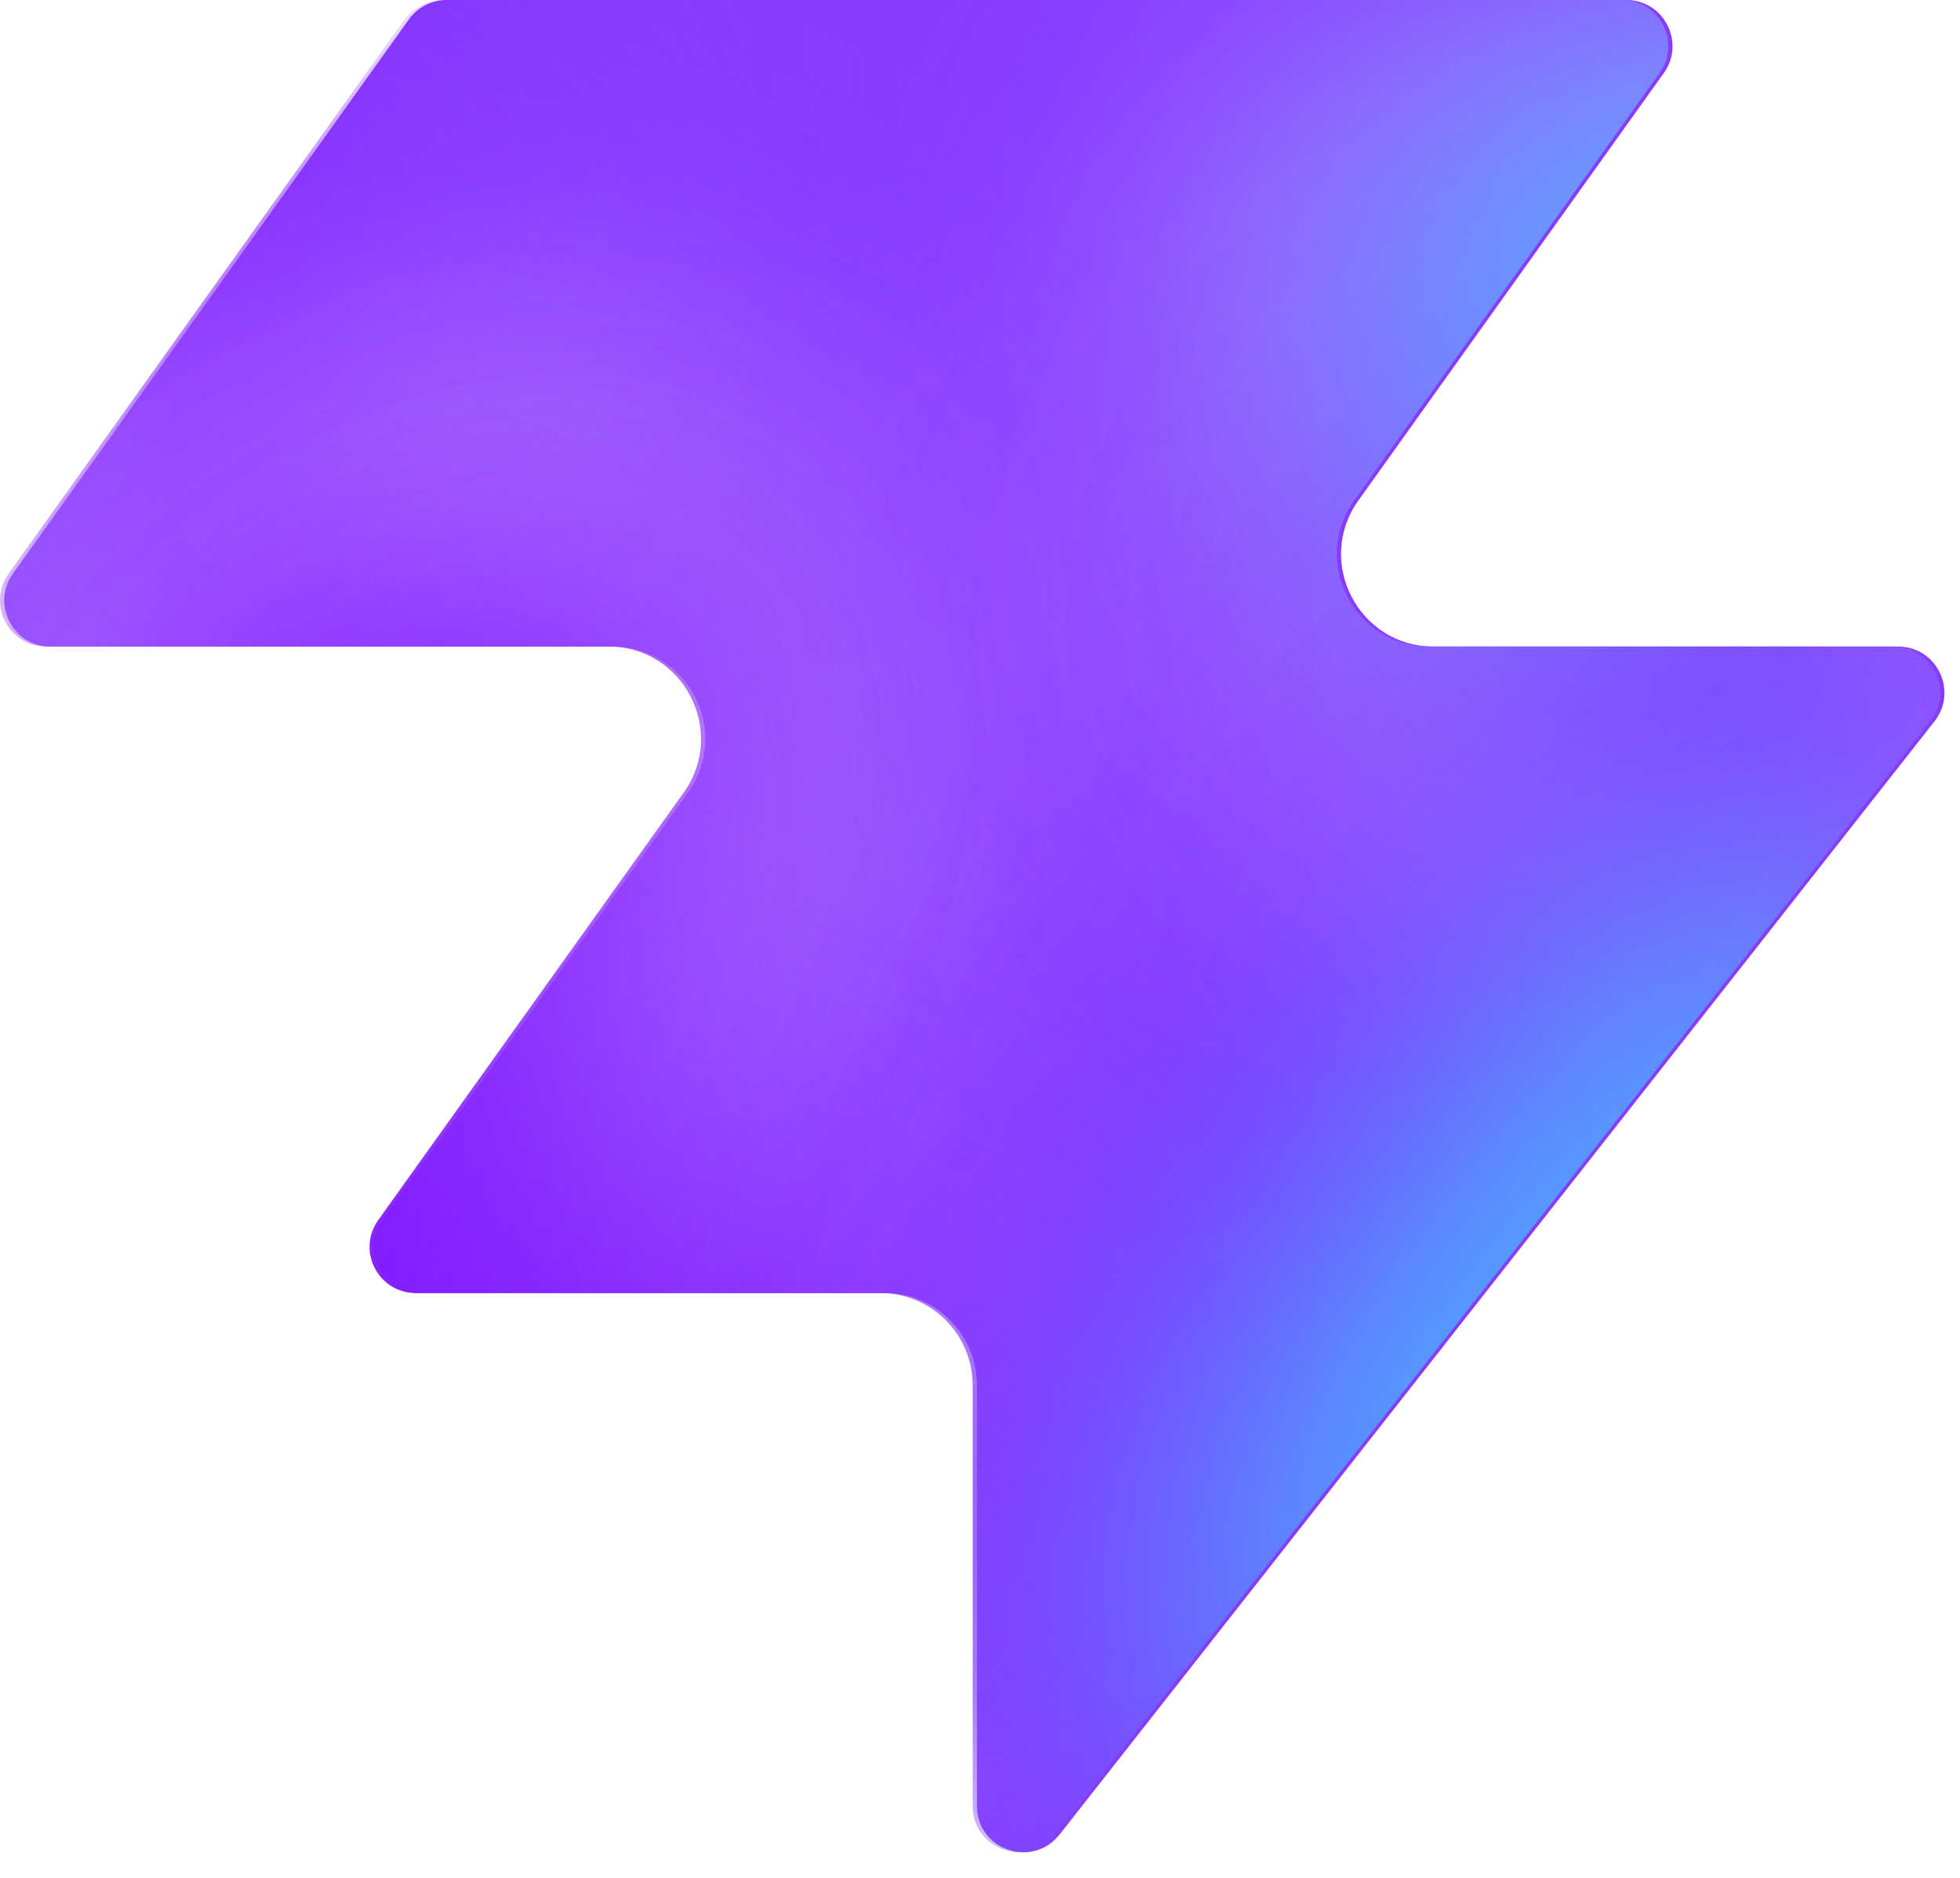
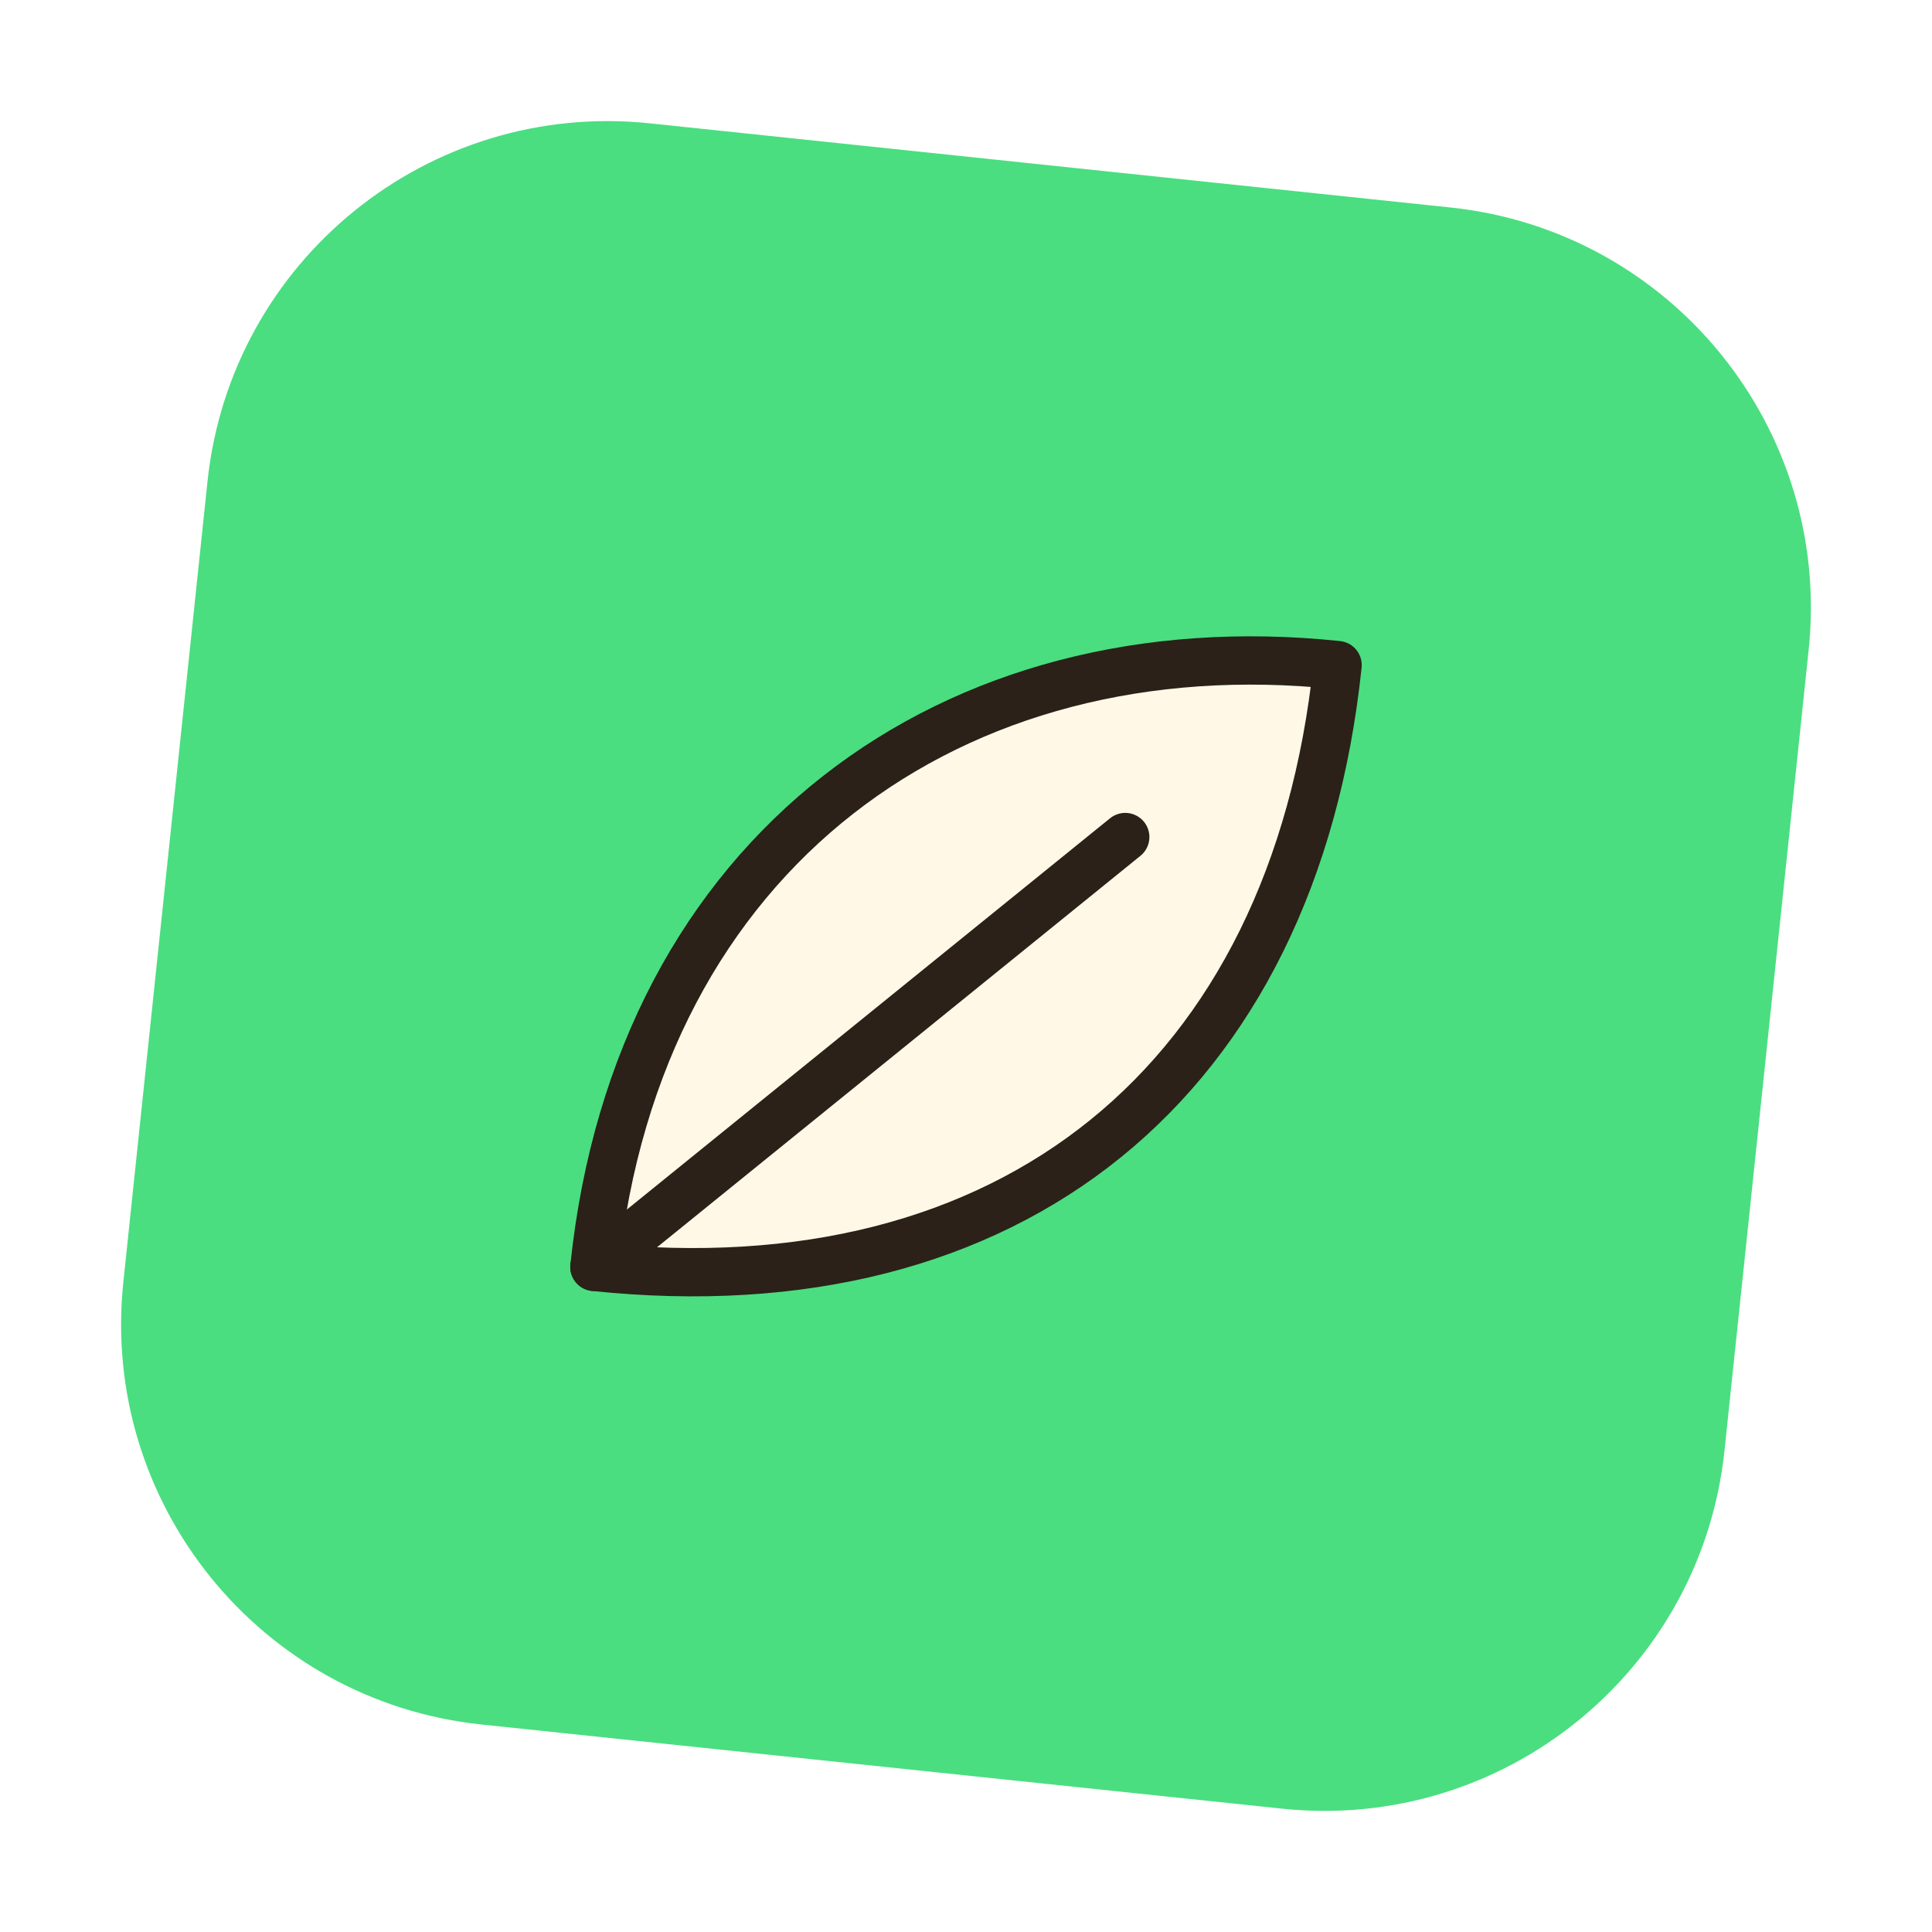
- <svg xmlns="http://www.w3.org/2000/svg" width="48" height="46" fill="none" viewBox="0 0 48 46">
-   <path fill="#863bff" d="M25.946 44.938c-.664.845-2.021.375-2.021-.698V33.937a2.26 2.26 0 0 0-2.262-2.262H10.287c-.92 0-1.456-1.04-.92-1.788l7.48-10.471c1.07-1.497 0-3.578-1.842-3.578H1.237c-.92 0-1.456-1.04-.92-1.788L10.013.474c.214-.297.556-.474.92-.474h28.894c.92 0 1.456 1.04.92 1.788l-7.48 10.471c-1.07 1.498 0 3.579 1.842 3.579h11.377c.943 0 1.473 1.088.89 1.83L25.947 44.94z" style="fill:#863bff;fill:color(display-p3 .525 .23 1);fill-opacity:1" />
-   <mask id="a" width="48" height="46" x="0" y="0" maskUnits="userSpaceOnUse" style="mask-type:alpha">
-     <path fill="#000" d="M25.842 44.938c-.664.844-2.021.375-2.021-.698V33.937a2.26 2.26 0 0 0-2.262-2.262H10.183c-.92 0-1.456-1.04-.92-1.788l7.48-10.471c1.07-1.498 0-3.579-1.842-3.579H1.133c-.92 0-1.456-1.04-.92-1.787L9.91.473c.214-.297.556-.474.92-.474h28.894c.92 0 1.456 1.04.92 1.788l-7.48 10.471c-1.07 1.498 0 3.578 1.842 3.578h11.377c.943 0 1.473 1.088.89 1.832L25.843 44.94z" style="fill:#000;fill-opacity:1" />
-   </mask>
-   <g mask="url(#a)">
-     <g filter="url(#b)">
-       <ellipse cx="5.508" cy="14.704" fill="#ede6ff" rx="5.508" ry="14.704" style="fill:#ede6ff;fill:color(display-p3 .927 .903 1);fill-opacity:1" transform="matrix(.00324 1 1 -.00324 -4.47 31.516)" />
-     </g>
-     <g filter="url(#c)">
-       <ellipse cx="10.399" cy="29.851" fill="#ede6ff" rx="10.399" ry="29.851" style="fill:#ede6ff;fill:color(display-p3 .927 .903 1);fill-opacity:1" transform="matrix(.00324 1 1 -.00324 -39.328 7.883)" />
-     </g>
-     <g filter="url(#d)">
-       <ellipse cx="5.508" cy="30.487" fill="#7e14ff" rx="5.508" ry="30.487" style="fill:#7e14ff;fill:color(display-p3 .492 .077 1);fill-opacity:1" transform="rotate(89.814 -25.913 -14.639)scale(1 -1)" />
-     </g>
-     <g filter="url(#e)">
-       <ellipse cx="5.508" cy="30.599" fill="#7e14ff" rx="5.508" ry="30.599" style="fill:#7e14ff;fill:color(display-p3 .492 .077 1);fill-opacity:1" transform="rotate(89.814 -32.644 -3.334)scale(1 -1)" />
-     </g>
-     <g filter="url(#f)">
-       <ellipse cx="5.508" cy="30.599" fill="#7e14ff" rx="5.508" ry="30.599" style="fill:#7e14ff;fill:color(display-p3 .492 .077 1);fill-opacity:1" transform="matrix(.00324 1 1 -.00324 -34.34 30.47)" />
-     </g>
-     <g filter="url(#g)">
-       <ellipse cx="14.072" cy="22.078" fill="#ede6ff" rx="14.072" ry="22.078" style="fill:#ede6ff;fill:color(display-p3 .927 .903 1);fill-opacity:1" transform="rotate(93.35 24.506 48.493)scale(-1 1)" />
-     </g>
-     <g filter="url(#h)">
-       <ellipse cx="3.47" cy="21.501" fill="#7e14ff" rx="3.47" ry="21.501" style="fill:#7e14ff;fill:color(display-p3 .492 .077 1);fill-opacity:1" transform="rotate(89.009 28.708 47.59)scale(-1 1)" />
-     </g>
-     <g filter="url(#i)">
-       <ellipse cx="3.47" cy="21.501" fill="#7e14ff" rx="3.47" ry="21.501" style="fill:#7e14ff;fill:color(display-p3 .492 .077 1);fill-opacity:1" transform="rotate(89.009 28.708 47.59)scale(-1 1)" />
-     </g>
-     <g filter="url(#j)">
-       <ellipse cx=".387" cy="8.972" fill="#7e14ff" rx="4.407" ry="29.108" style="fill:#7e14ff;fill:color(display-p3 .492 .077 1);fill-opacity:1" transform="rotate(39.51 .387 8.972)" />
-     </g>
-     <g filter="url(#k)">
-       <ellipse cx="47.523" cy="-6.092" fill="#7e14ff" rx="4.407" ry="29.108" style="fill:#7e14ff;fill:color(display-p3 .492 .077 1);fill-opacity:1" transform="rotate(37.892 47.523 -6.092)" />
-     </g>
-     <g filter="url(#l)">
-       <ellipse cx="41.412" cy="6.333" fill="#47bfff" rx="5.971" ry="9.665" style="fill:#47bfff;fill:color(display-p3 .28 .748 1);fill-opacity:1" transform="rotate(37.892 41.412 6.333)" />
-     </g>
-     <g filter="url(#m)">
-       <ellipse cx="-1.879" cy="38.332" fill="#7e14ff" rx="4.407" ry="29.108" style="fill:#7e14ff;fill:color(display-p3 .492 .077 1);fill-opacity:1" transform="rotate(37.892 -1.88 38.332)" />
-     </g>
-     <g filter="url(#n)">
-       <ellipse cx="-1.879" cy="38.332" fill="#7e14ff" rx="4.407" ry="29.108" style="fill:#7e14ff;fill:color(display-p3 .492 .077 1);fill-opacity:1" transform="rotate(37.892 -1.88 38.332)" />
-     </g>
-     <g filter="url(#o)">
-       <ellipse cx="35.651" cy="29.907" fill="#7e14ff" rx="4.407" ry="29.108" style="fill:#7e14ff;fill:color(display-p3 .492 .077 1);fill-opacity:1" transform="rotate(37.892 35.651 29.907)" />
-     </g>
-     <g filter="url(#p)">
-       <ellipse cx="38.418" cy="32.4" fill="#47bfff" rx="5.971" ry="15.297" style="fill:#47bfff;fill:color(display-p3 .28 .748 1);fill-opacity:1" transform="rotate(37.892 38.418 32.4)" />
+ <svg xmlns="http://www.w3.org/2000/svg" viewBox="0 0 96 96" width="512" height="512">
+   <g transform="rotate(6 48 48)">
+     <rect x="8" y="8" width="80" height="80" rx="20" fill="#4ade80" />
+     <g transform="translate(48 48) scale(0.8) translate(-33 -31)">
+       <g fill="none" stroke="#2b2118" stroke-width="3" stroke-linejoin="round" stroke-linecap="round">
+         <path d="M12 52 C12 26 30 10 54 10 C54 36 38 52 12 52 Z" fill="#fff8e7" />
+         <path d="M12 52 L42 22" />
+       </g>
    </g>
  </g>
-   <defs>
-     <filter id="b" width="60.045" height="41.654" x="-19.77" y="16.149" color-interpolation-filters="sRGB" filterUnits="userSpaceOnUse">
-       <feFlood flood-opacity="0" result="BackgroundImageFix" />
-       <feBlend in="SourceGraphic" in2="BackgroundImageFix" result="shape" />
-       <feGaussianBlur result="effect1_foregroundBlur_2002_17158" stdDeviation="7.659" />
-     </filter>
-     <filter id="c" width="90.34" height="51.437" x="-54.613" y="-7.533" color-interpolation-filters="sRGB" filterUnits="userSpaceOnUse">
-       <feFlood flood-opacity="0" result="BackgroundImageFix" />
-       <feBlend in="SourceGraphic" in2="BackgroundImageFix" result="shape" />
-       <feGaussianBlur result="effect1_foregroundBlur_2002_17158" stdDeviation="7.659" />
-     </filter>
-     <filter id="d" width="79.355" height="29.4" x="-49.64" y="2.03" color-interpolation-filters="sRGB" filterUnits="userSpaceOnUse">
-       <feFlood flood-opacity="0" result="BackgroundImageFix" />
-       <feBlend in="SourceGraphic" in2="BackgroundImageFix" result="shape" />
-       <feGaussianBlur result="effect1_foregroundBlur_2002_17158" stdDeviation="4.596" />
-     </filter>
-     <filter id="e" width="79.579" height="29.4" x="-45.045" y="20.029" color-interpolation-filters="sRGB" filterUnits="userSpaceOnUse">
-       <feFlood flood-opacity="0" result="BackgroundImageFix" />
-       <feBlend in="SourceGraphic" in2="BackgroundImageFix" result="shape" />
-       <feGaussianBlur result="effect1_foregroundBlur_2002_17158" stdDeviation="4.596" />
-     </filter>
-     <filter id="f" width="79.579" height="29.4" x="-43.513" y="21.178" color-interpolation-filters="sRGB" filterUnits="userSpaceOnUse">
-       <feFlood flood-opacity="0" result="BackgroundImageFix" />
-       <feBlend in="SourceGraphic" in2="BackgroundImageFix" result="shape" />
-       <feGaussianBlur result="effect1_foregroundBlur_2002_17158" stdDeviation="4.596" />
-     </filter>
-     <filter id="g" width="74.749" height="58.852" x="15.756" y="-17.901" color-interpolation-filters="sRGB" filterUnits="userSpaceOnUse">
-       <feFlood flood-opacity="0" result="BackgroundImageFix" />
-       <feBlend in="SourceGraphic" in2="BackgroundImageFix" result="shape" />
-       <feGaussianBlur result="effect1_foregroundBlur_2002_17158" stdDeviation="7.659" />
-     </filter>
-     <filter id="h" width="61.377" height="25.362" x="23.548" y="2.284" color-interpolation-filters="sRGB" filterUnits="userSpaceOnUse">
-       <feFlood flood-opacity="0" result="BackgroundImageFix" />
-       <feBlend in="SourceGraphic" in2="BackgroundImageFix" result="shape" />
-       <feGaussianBlur result="effect1_foregroundBlur_2002_17158" stdDeviation="4.596" />
-     </filter>
-     <filter id="i" width="61.377" height="25.362" x="23.548" y="2.284" color-interpolation-filters="sRGB" filterUnits="userSpaceOnUse">
-       <feFlood flood-opacity="0" result="BackgroundImageFix" />
-       <feBlend in="SourceGraphic" in2="BackgroundImageFix" result="shape" />
-       <feGaussianBlur result="effect1_foregroundBlur_2002_17158" stdDeviation="4.596" />
-     </filter>
-     <filter id="j" width="56.045" height="63.649" x="-27.636" y="-22.853" color-interpolation-filters="sRGB" filterUnits="userSpaceOnUse">
-       <feFlood flood-opacity="0" result="BackgroundImageFix" />
-       <feBlend in="SourceGraphic" in2="BackgroundImageFix" result="shape" />
-       <feGaussianBlur result="effect1_foregroundBlur_2002_17158" stdDeviation="4.596" />
-     </filter>
-     <filter id="k" width="54.814" height="64.646" x="20.116" y="-38.415" color-interpolation-filters="sRGB" filterUnits="userSpaceOnUse">
-       <feFlood flood-opacity="0" result="BackgroundImageFix" />
-       <feBlend in="SourceGraphic" in2="BackgroundImageFix" result="shape" />
-       <feGaussianBlur result="effect1_foregroundBlur_2002_17158" stdDeviation="4.596" />
-     </filter>
-     <filter id="l" width="33.541" height="35.313" x="24.641" y="-11.323" color-interpolation-filters="sRGB" filterUnits="userSpaceOnUse">
-       <feFlood flood-opacity="0" result="BackgroundImageFix" />
-       <feBlend in="SourceGraphic" in2="BackgroundImageFix" result="shape" />
-       <feGaussianBlur result="effect1_foregroundBlur_2002_17158" stdDeviation="4.596" />
-     </filter>
-     <filter id="m" width="54.814" height="64.646" x="-29.286" y="6.009" color-interpolation-filters="sRGB" filterUnits="userSpaceOnUse">
-       <feFlood flood-opacity="0" result="BackgroundImageFix" />
-       <feBlend in="SourceGraphic" in2="BackgroundImageFix" result="shape" />
-       <feGaussianBlur result="effect1_foregroundBlur_2002_17158" stdDeviation="4.596" />
-     </filter>
-     <filter id="n" width="54.814" height="64.646" x="-29.286" y="6.009" color-interpolation-filters="sRGB" filterUnits="userSpaceOnUse">
-       <feFlood flood-opacity="0" result="BackgroundImageFix" />
-       <feBlend in="SourceGraphic" in2="BackgroundImageFix" result="shape" />
-       <feGaussianBlur result="effect1_foregroundBlur_2002_17158" stdDeviation="4.596" />
-     </filter>
-     <filter id="o" width="54.814" height="64.646" x="8.244" y="-2.416" color-interpolation-filters="sRGB" filterUnits="userSpaceOnUse">
-       <feFlood flood-opacity="0" result="BackgroundImageFix" />
-       <feBlend in="SourceGraphic" in2="BackgroundImageFix" result="shape" />
-       <feGaussianBlur result="effect1_foregroundBlur_2002_17158" stdDeviation="4.596" />
-     </filter>
-     <filter id="p" width="39.409" height="43.623" x="18.713" y="10.588" color-interpolation-filters="sRGB" filterUnits="userSpaceOnUse">
-       <feFlood flood-opacity="0" result="BackgroundImageFix" />
-       <feBlend in="SourceGraphic" in2="BackgroundImageFix" result="shape" />
-       <feGaussianBlur result="effect1_foregroundBlur_2002_17158" stdDeviation="4.596" />
-     </filter>
-   </defs>
</svg>
